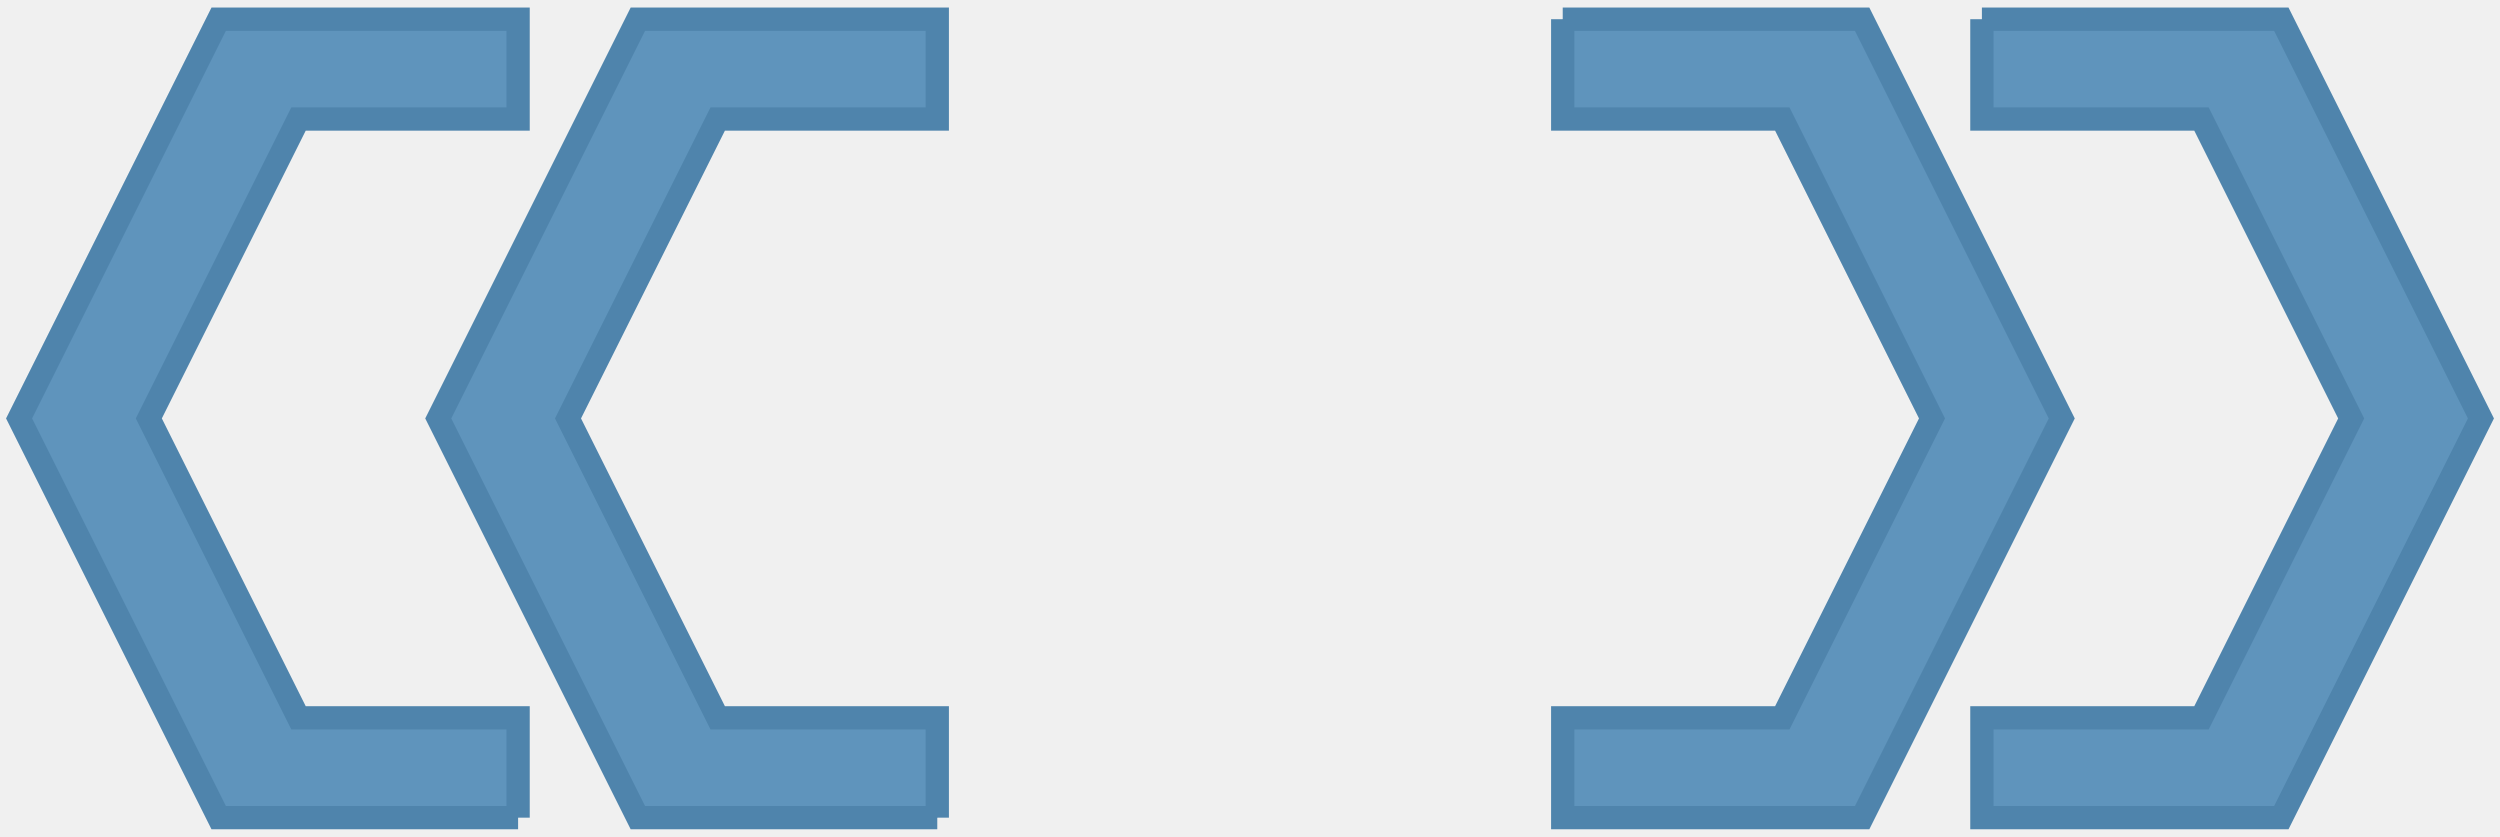
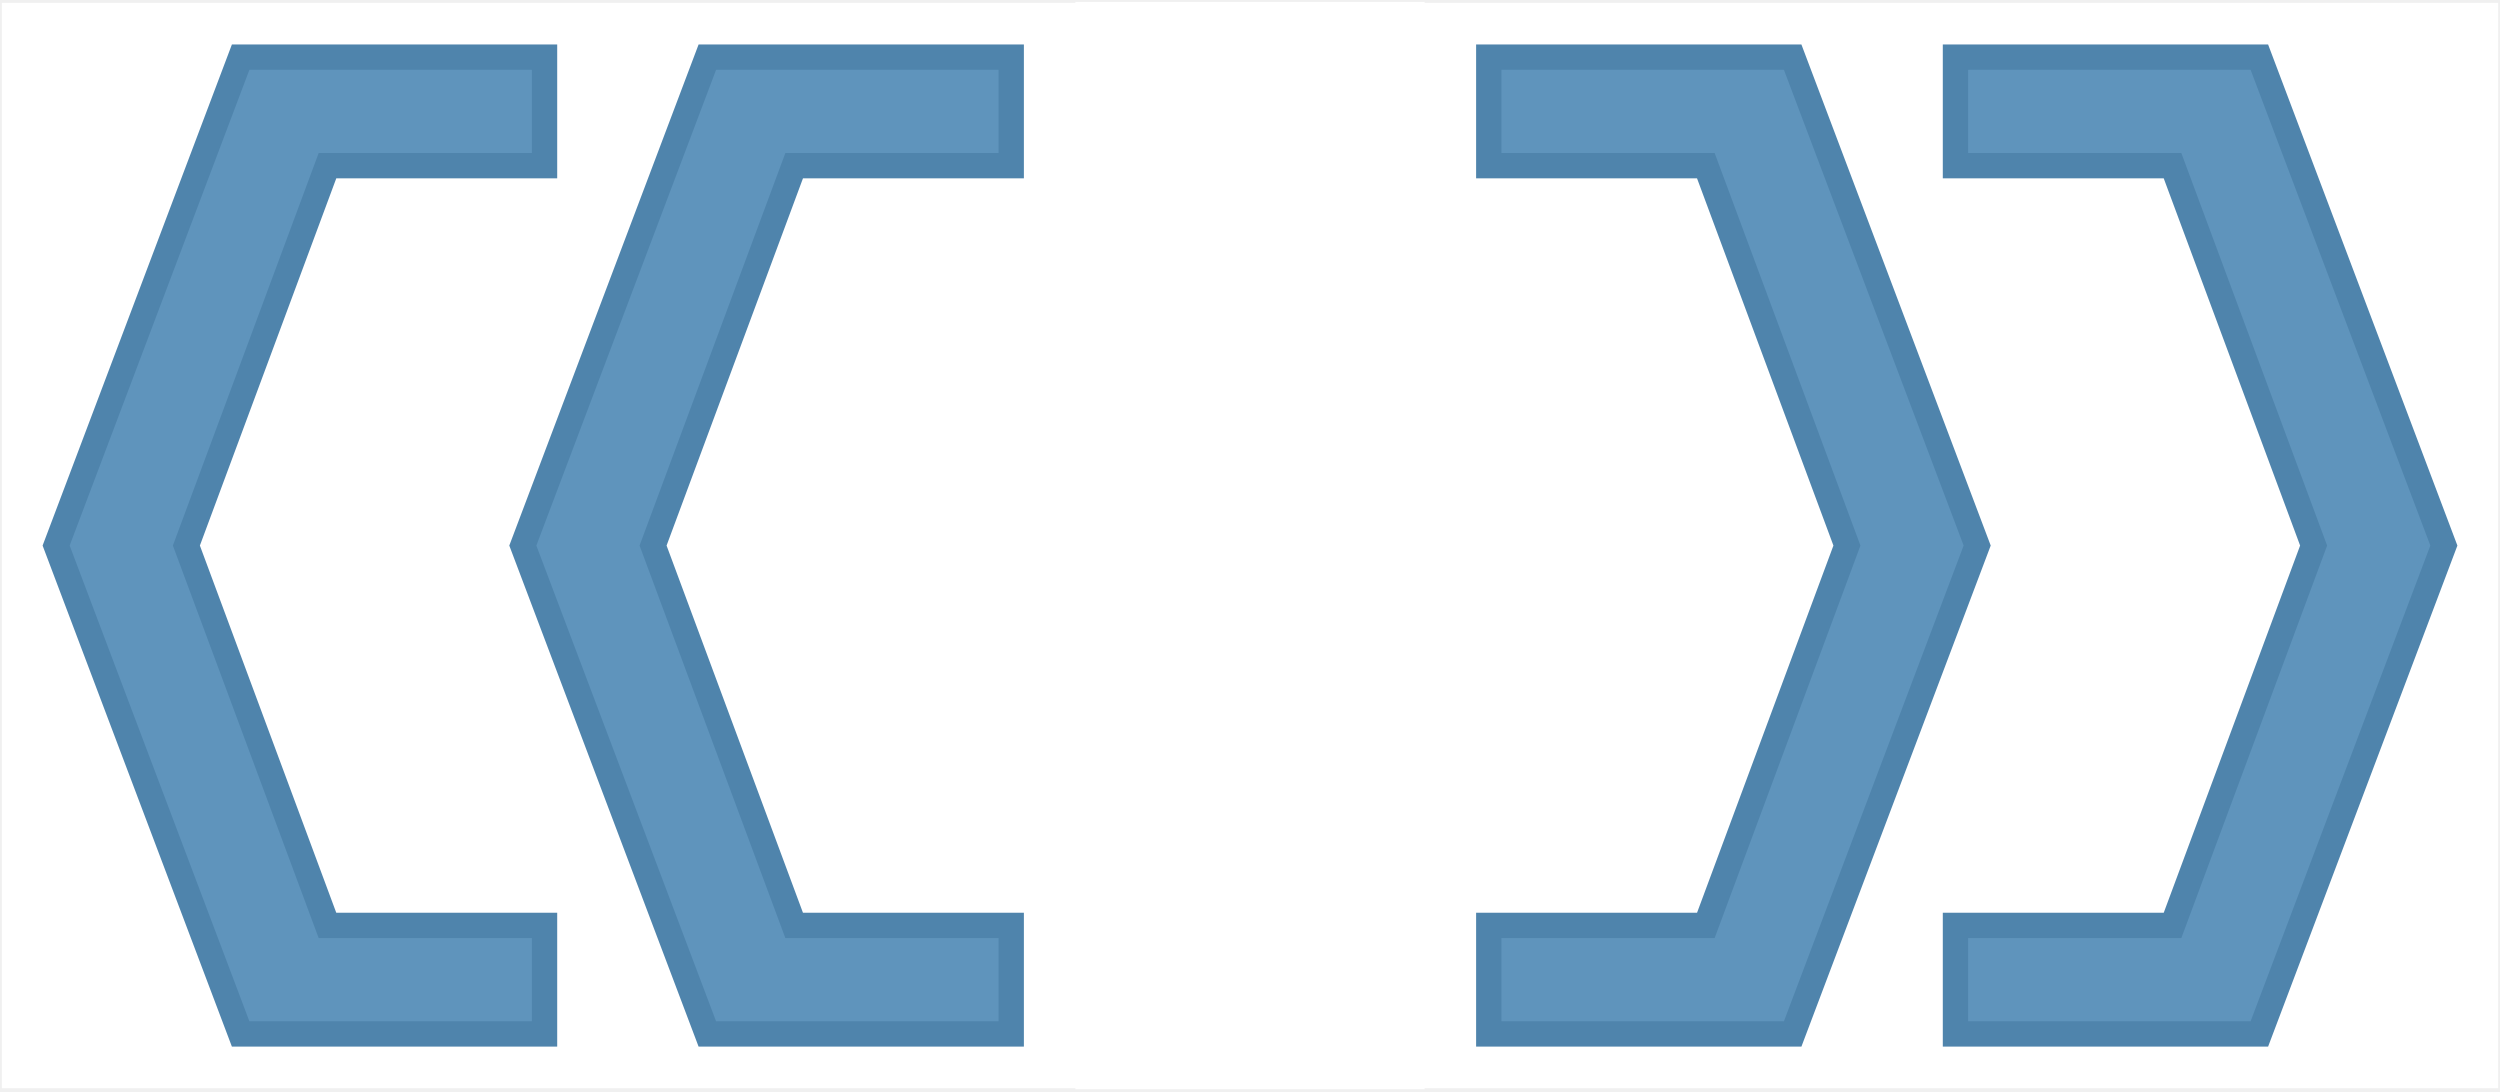
- <svg xmlns="http://www.w3.org/2000/svg" width="711pt" height="238pt" viewBox="-8786 -1826 11272 3772">
+ <svg xmlns="http://www.w3.org/2000/svg" width="653pt" height="285pt" viewBox="-5176 -12 10352 4524">
  <g fill="none">
-     <polyline points=" -6450,1860 -7800,1860 -8700,60 -7800,-1740 -6450,-1740 -6450,-1290 -7440,-1290  -8115,60 -7440,1410 -6450,1410 -6450,1860" fill="#5f94bc" stroke="#4f84ac" stroke-width="105px" />
-     <polyline points=" -4560,1860 -5910,1860 -6810,60 -5910,-1740 -4560,-1740 -4560,-1290 -5550,-1290  -6225,60 -5550,1410 -4560,1410 -4560,1860" fill="#5f94bc" stroke="#4f84ac" stroke-width="105px" />
-     <polyline points=" 150,-1740 1500,-1740 2400,60 1500,1860 150,1860 150,1410 1140,1410 1815,60 1140,-1290  150,-1290 150,-1740" fill="#5f94bc" stroke="#4f84ac" stroke-width="105px" />
-     <polyline points=" -1740,-1740 -390,-1740 510,60 -390,1860 -1740,1860 -1740,1410 -750,1410 -75,60  -750,-1290 -1740,-1290 -1740,-1740" fill="#5f94bc" stroke="#4f84ac" stroke-width="105px" />
+     <rect x="-5175" y="0" width="4500" height="4500" fill="#ffffff" />
+     <rect x="675" y="0" width="4500" height="4500" fill="#ffffff" />
+     <rect x="-720" y="0" width="1440" height="4500" fill="#ffffff" stroke="#ffffff" stroke-width="8px" />
+     <polyline points=" -3195,4275 -4185,4275 -4950,2250 -4185,225 -2925,225 -2925,675 -3825,675 -4410,2250  -3825,3825 -2925,3825 -2925,4275 -3780,4275" fill="#5f94bc" stroke="#4f84ac" stroke-width="105px" />
+     <polyline points=" -1260,4275 -2250,4275 -3015,2250 -2250,225 -990,225 -990,675 -1890,675 -2475,2250  -1890,3825 -990,3825 -990,4275 -1845,4275" fill="#5f94bc" stroke="#4f84ac" stroke-width="105px" />
+     <polyline points=" 3195,225 4185,225 4950,2250 4185,4275 2925,4275 2925,3825 3825,3825 4410,2250  3825,675 2925,675 2925,225 3780,225" fill="#5f94bc" stroke="#4f84ac" stroke-width="105px" />
+     <polyline points=" 1260,225 2250,225 3015,2250 2250,4275 990,4275 990,3825 1890,3825 2475,2250  1890,675 990,675 990,225 1845,225" fill="#5f94bc" stroke="#4f84ac" stroke-width="105px" />
  </g>
</svg>
